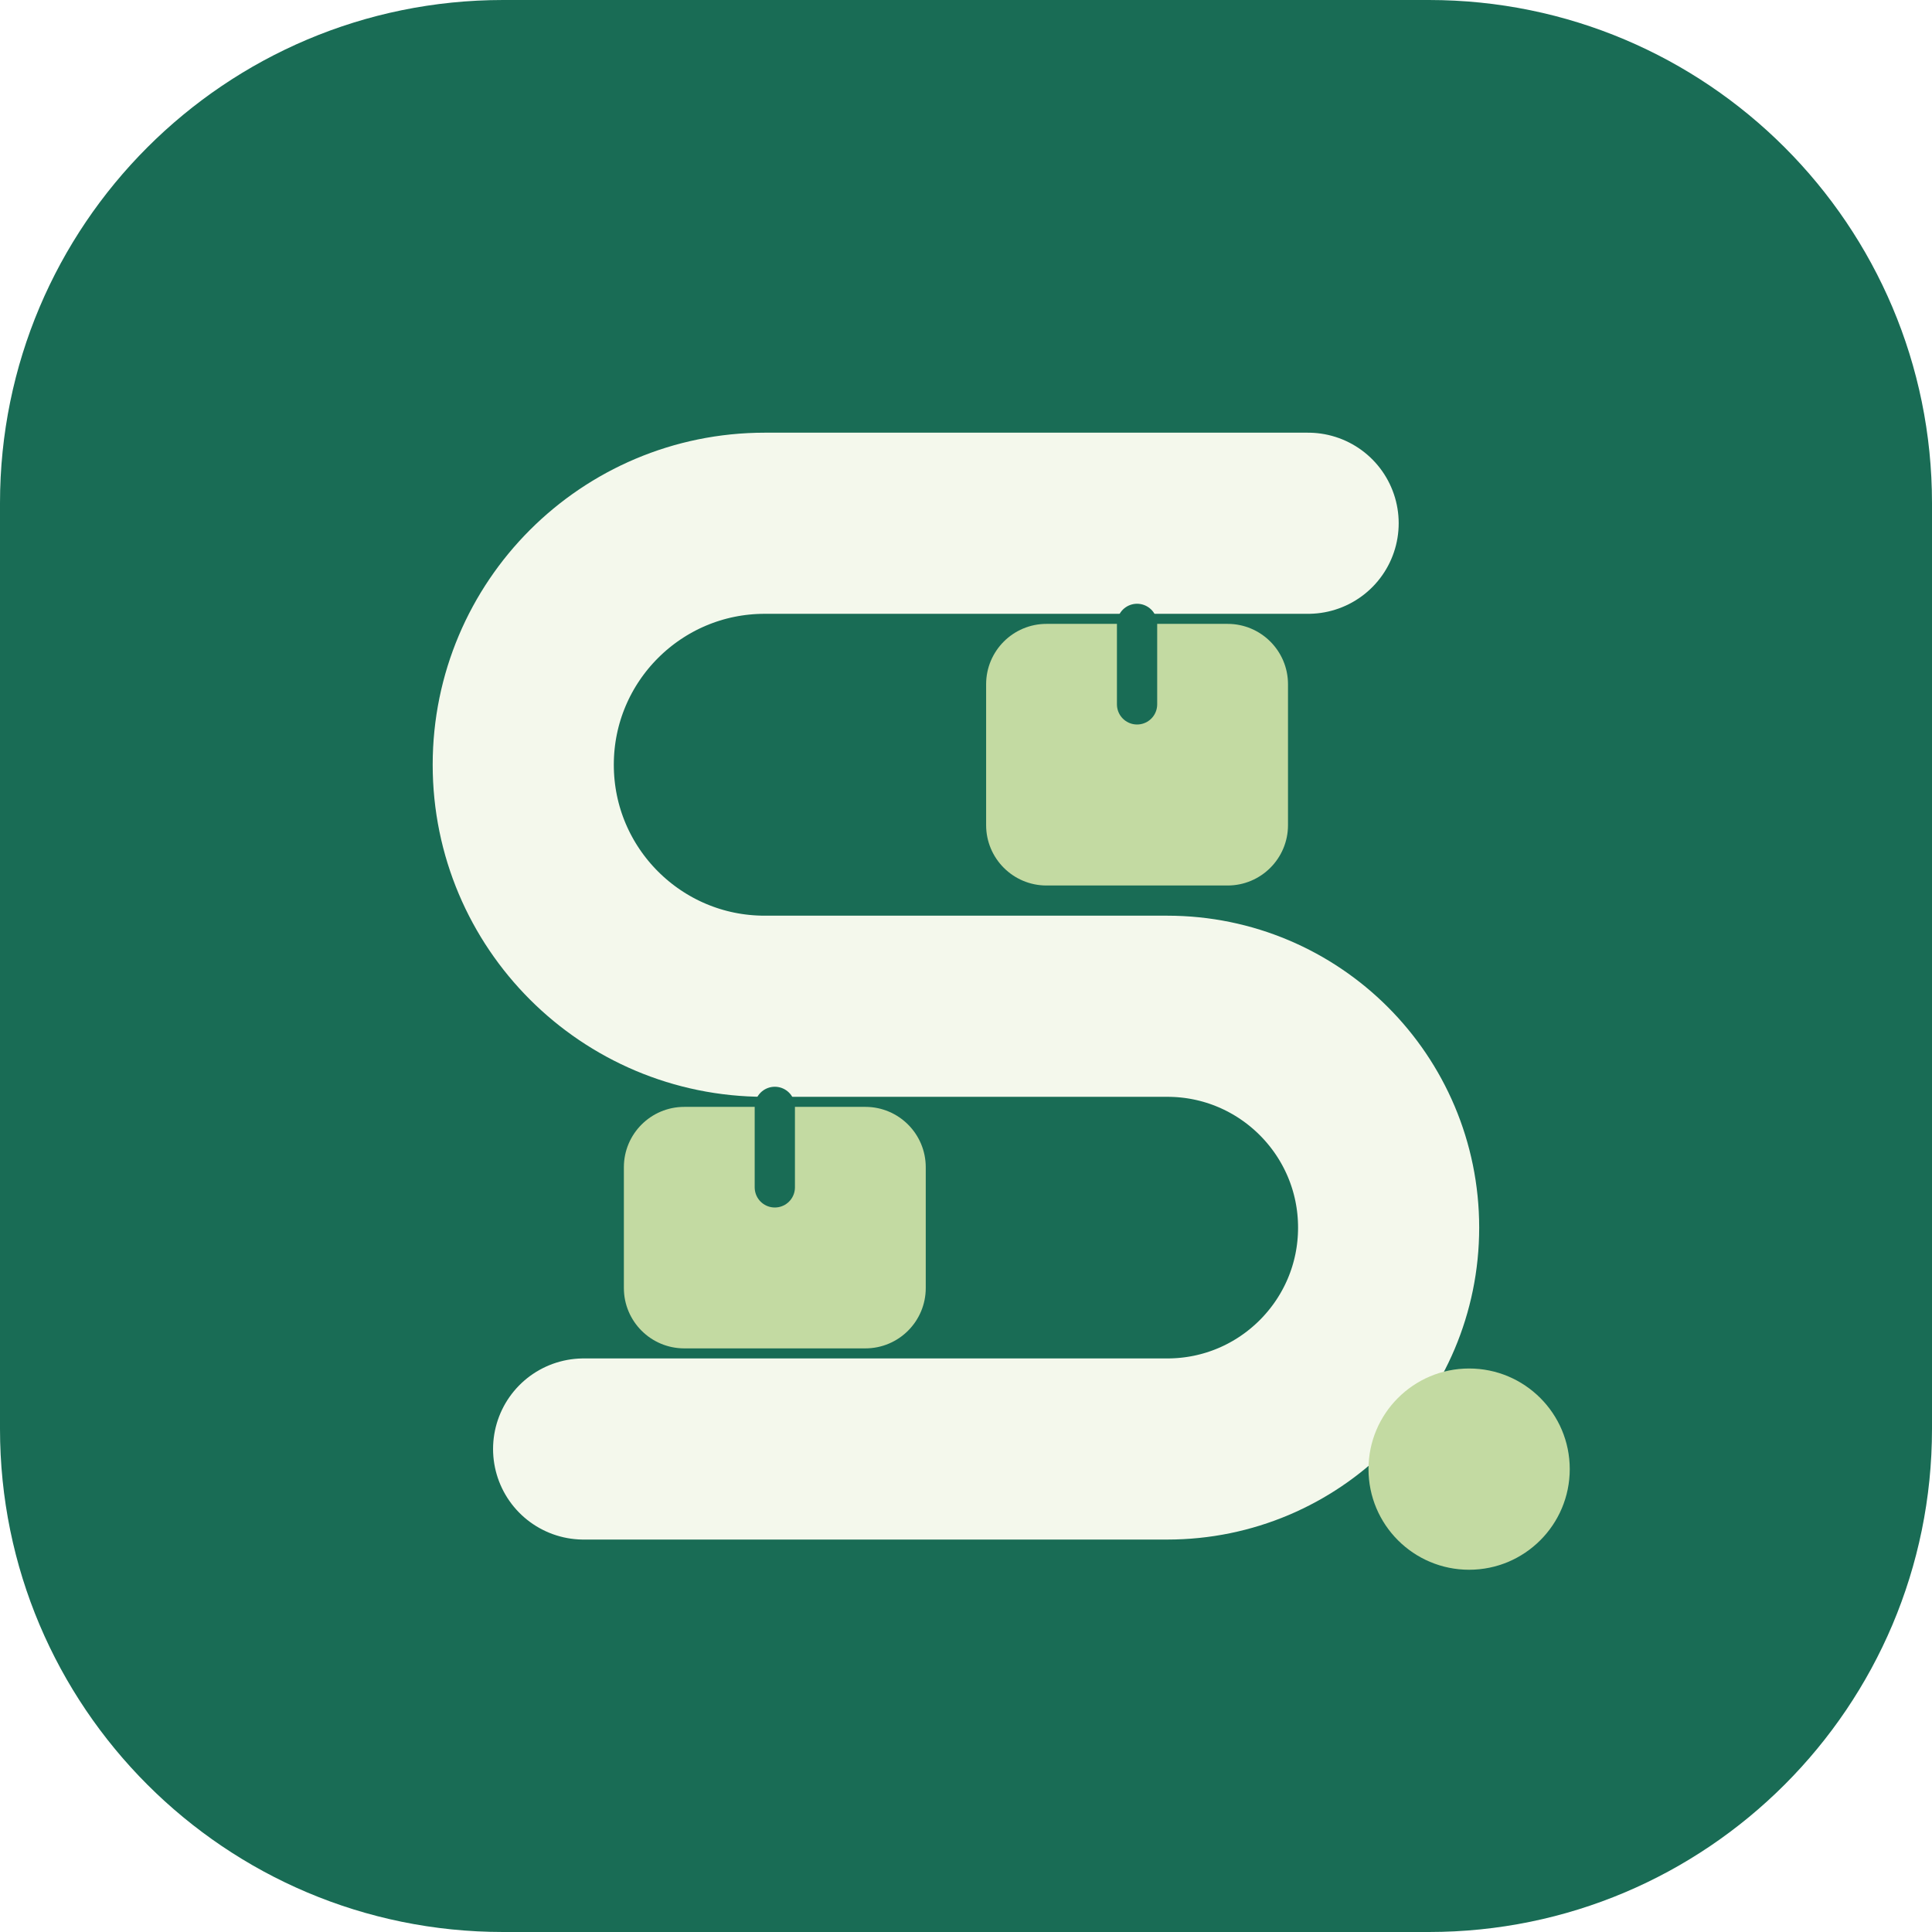
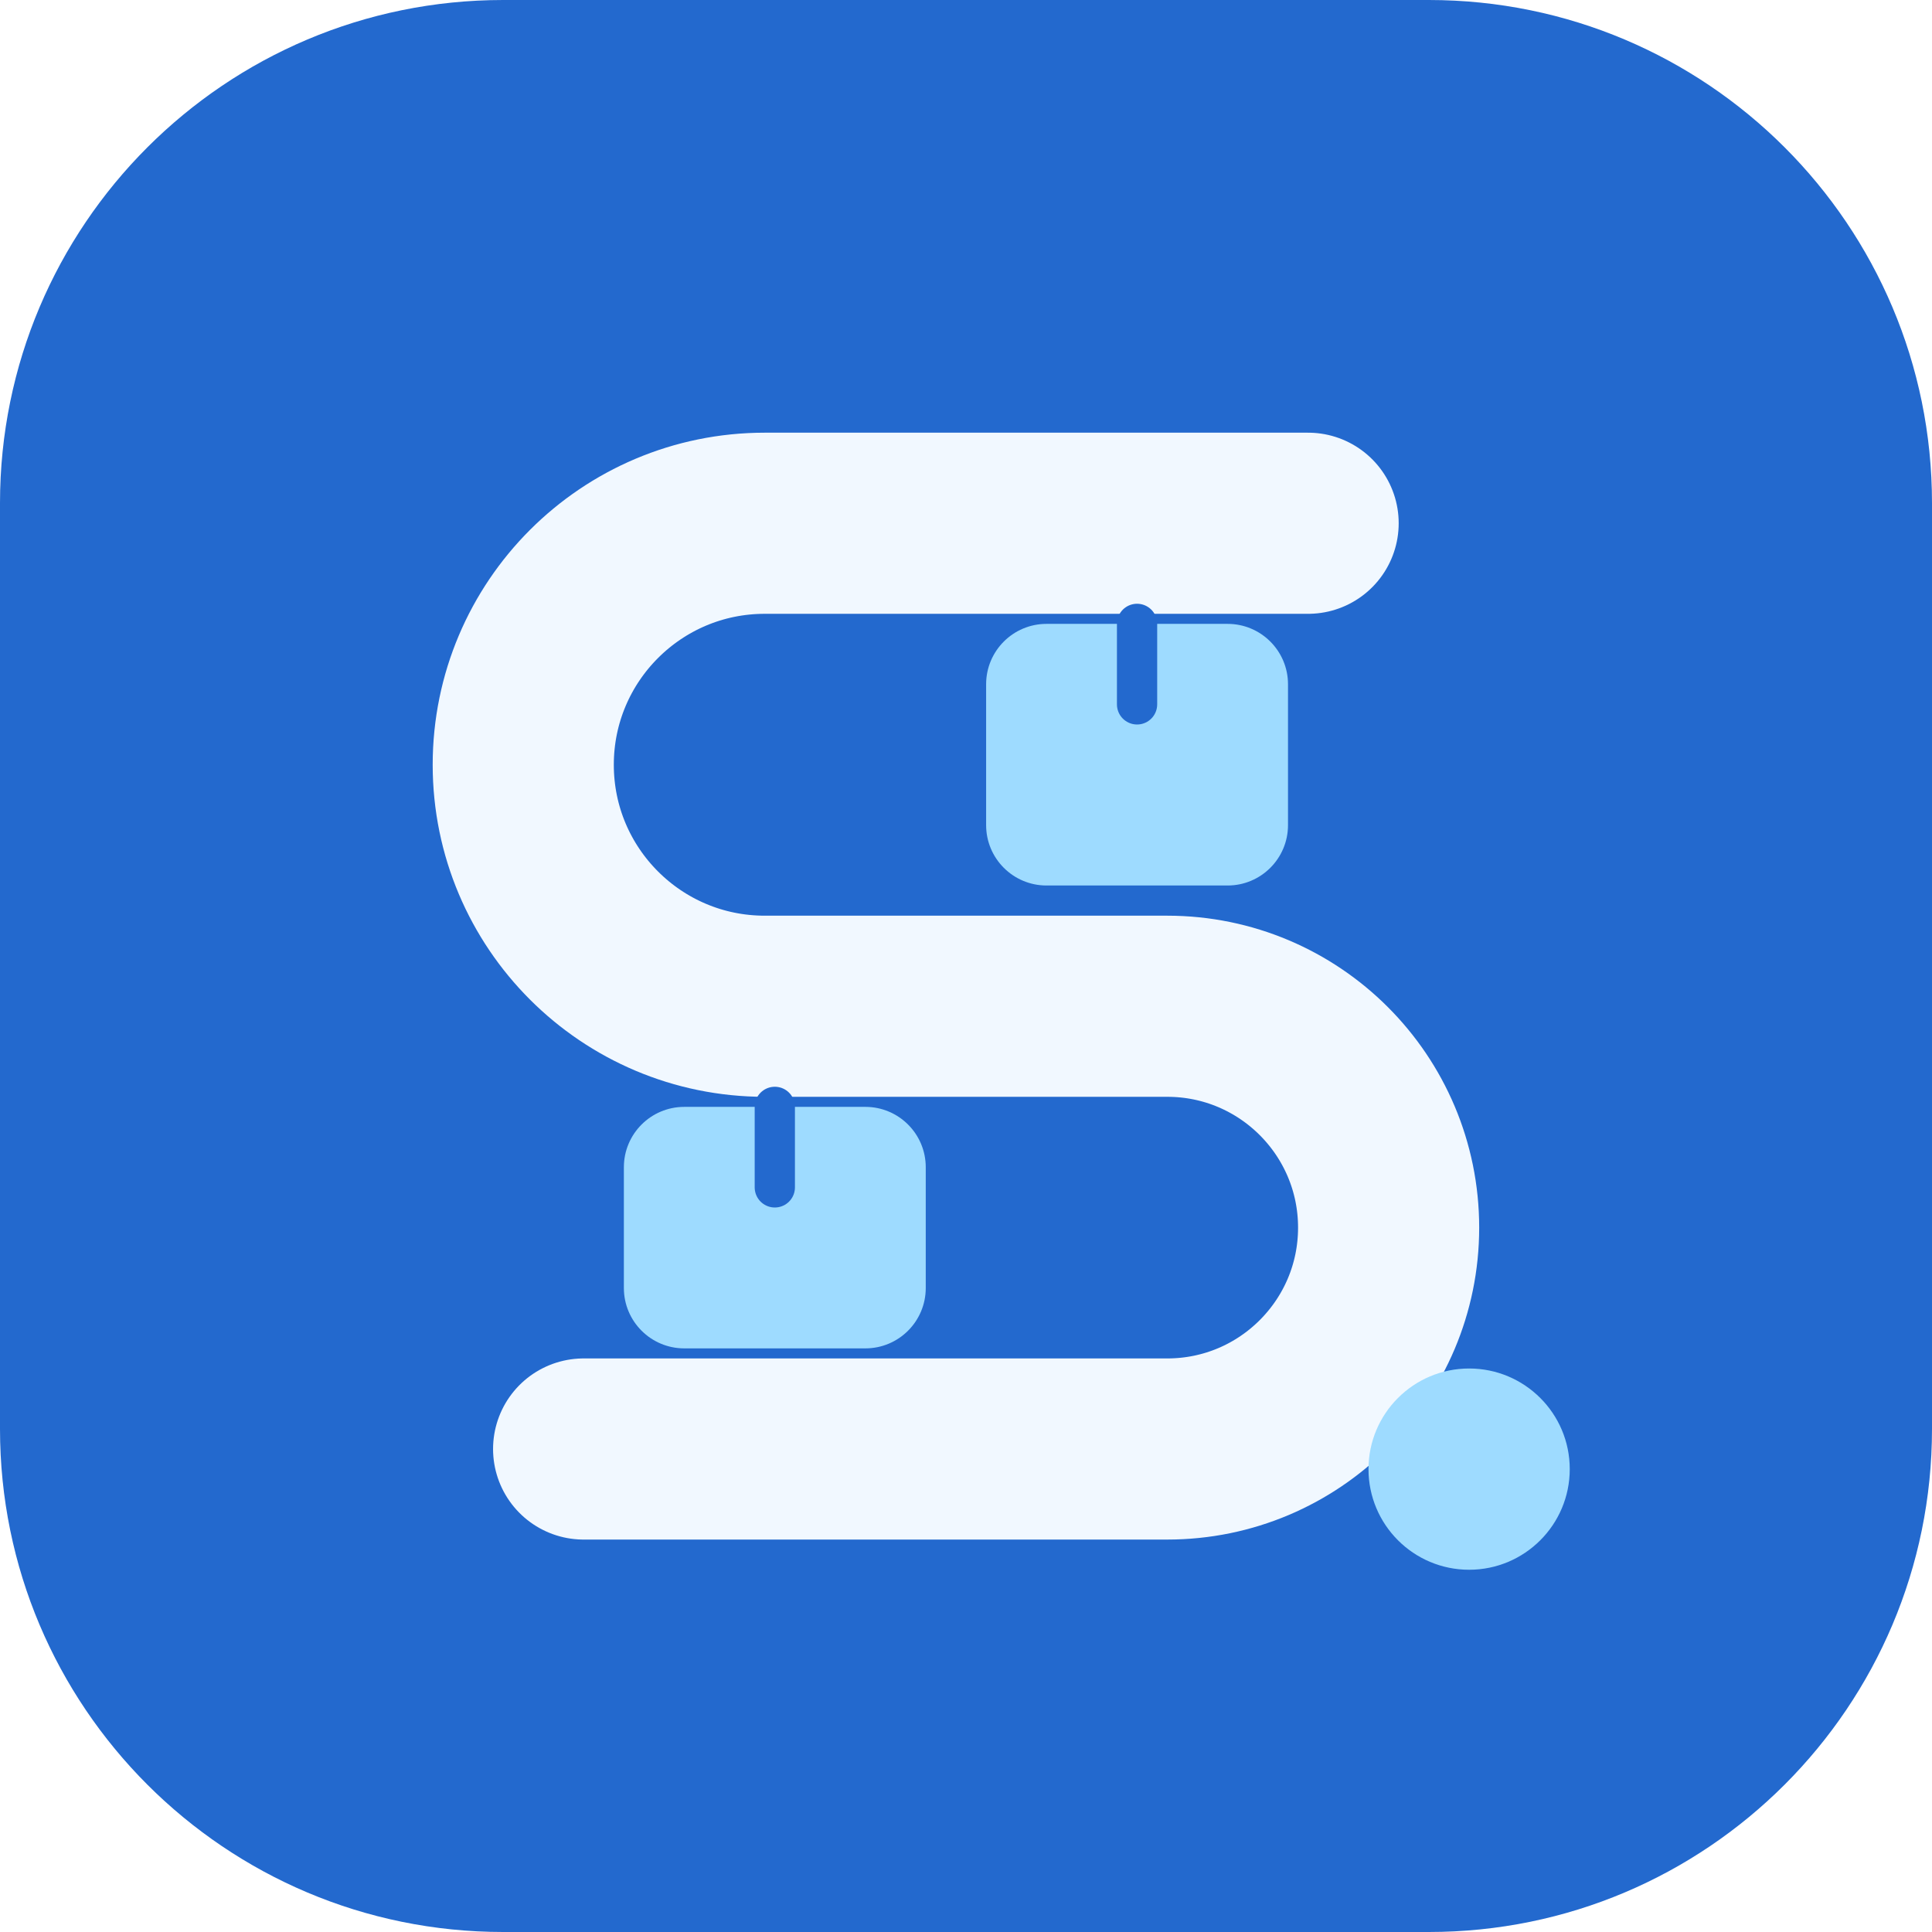
<svg xmlns="http://www.w3.org/2000/svg" width="96" height="96" viewBox="0 0 96 96" fill="none">
-   <rect width="96" height="96" rx="25" fill="#196C55" />
-   <path d="M65 26H38a12 12 0 0 0 0 24h20a11 11 0 0 1 0 22H29" stroke="#F4F8EC" stroke-width="9" stroke-linecap="round" />
-   <rect x="49" y="31" width="15" height="13" rx="3" fill="#C3DAA2" />
-   <path d="M56.5 31v4" stroke="#196C55" stroke-width="2" stroke-linecap="round" />
-   <rect x="31" y="55" width="15" height="12" rx="3" fill="#C3DAA2" />
-   <path d="M38.5 55v4" stroke="#196C55" stroke-width="2" stroke-linecap="round" />
-   <circle cx="73" cy="73" r="5" fill="#C3DAA2" />
+   <rect width="96" height="96" rx="25" fill="#2369CE" />
+   <path d="M65 26H38a12 12 0 0 0 0 24h20a11 11 0 0 1 0 22H29" stroke="#F1F8FF" stroke-width="9" stroke-linecap="round" />
+   <rect x="49" y="31" width="15" height="13" rx="3" fill="#9EDBFF" />
+   <path d="M56.5 31v4" stroke="#2369CE" stroke-width="2" stroke-linecap="round" />
+   <rect x="31" y="55" width="15" height="12" rx="3" fill="#9EDBFF" />
+   <path d="M38.5 55v4" stroke="#2369CE" stroke-width="2" stroke-linecap="round" />
+   <circle cx="73" cy="73" r="5" fill="#9EDBFF" />
</svg>
